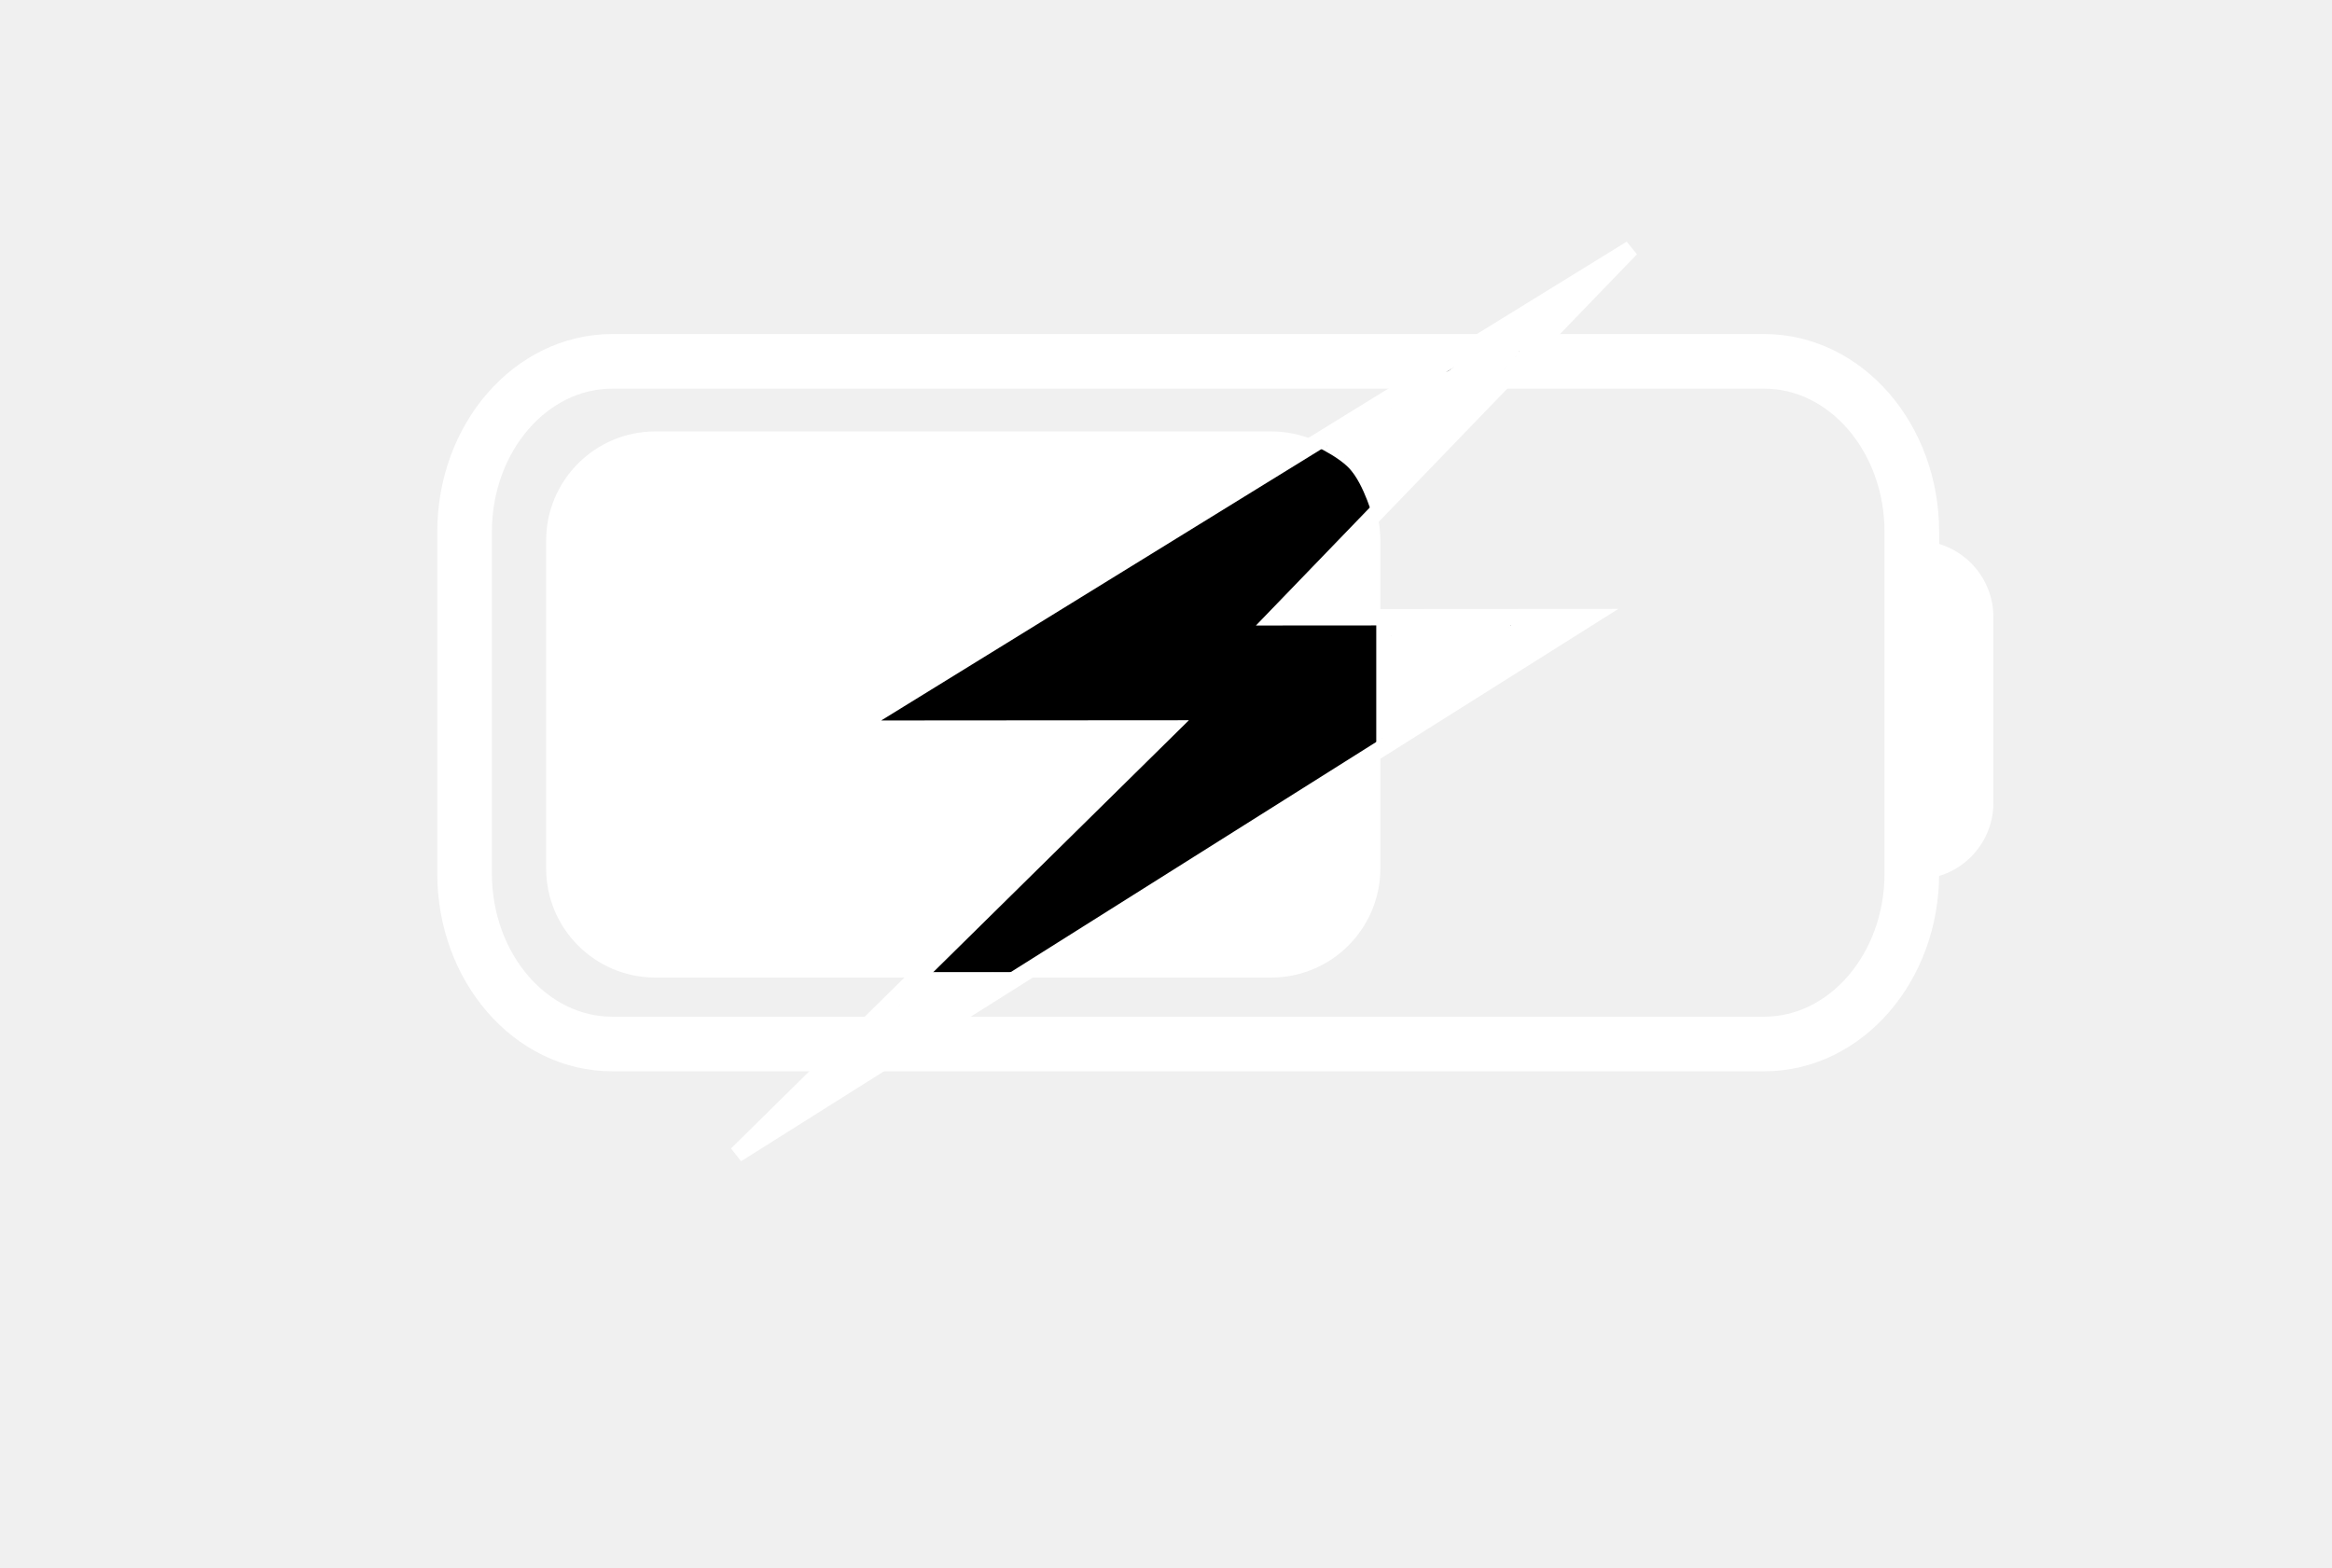
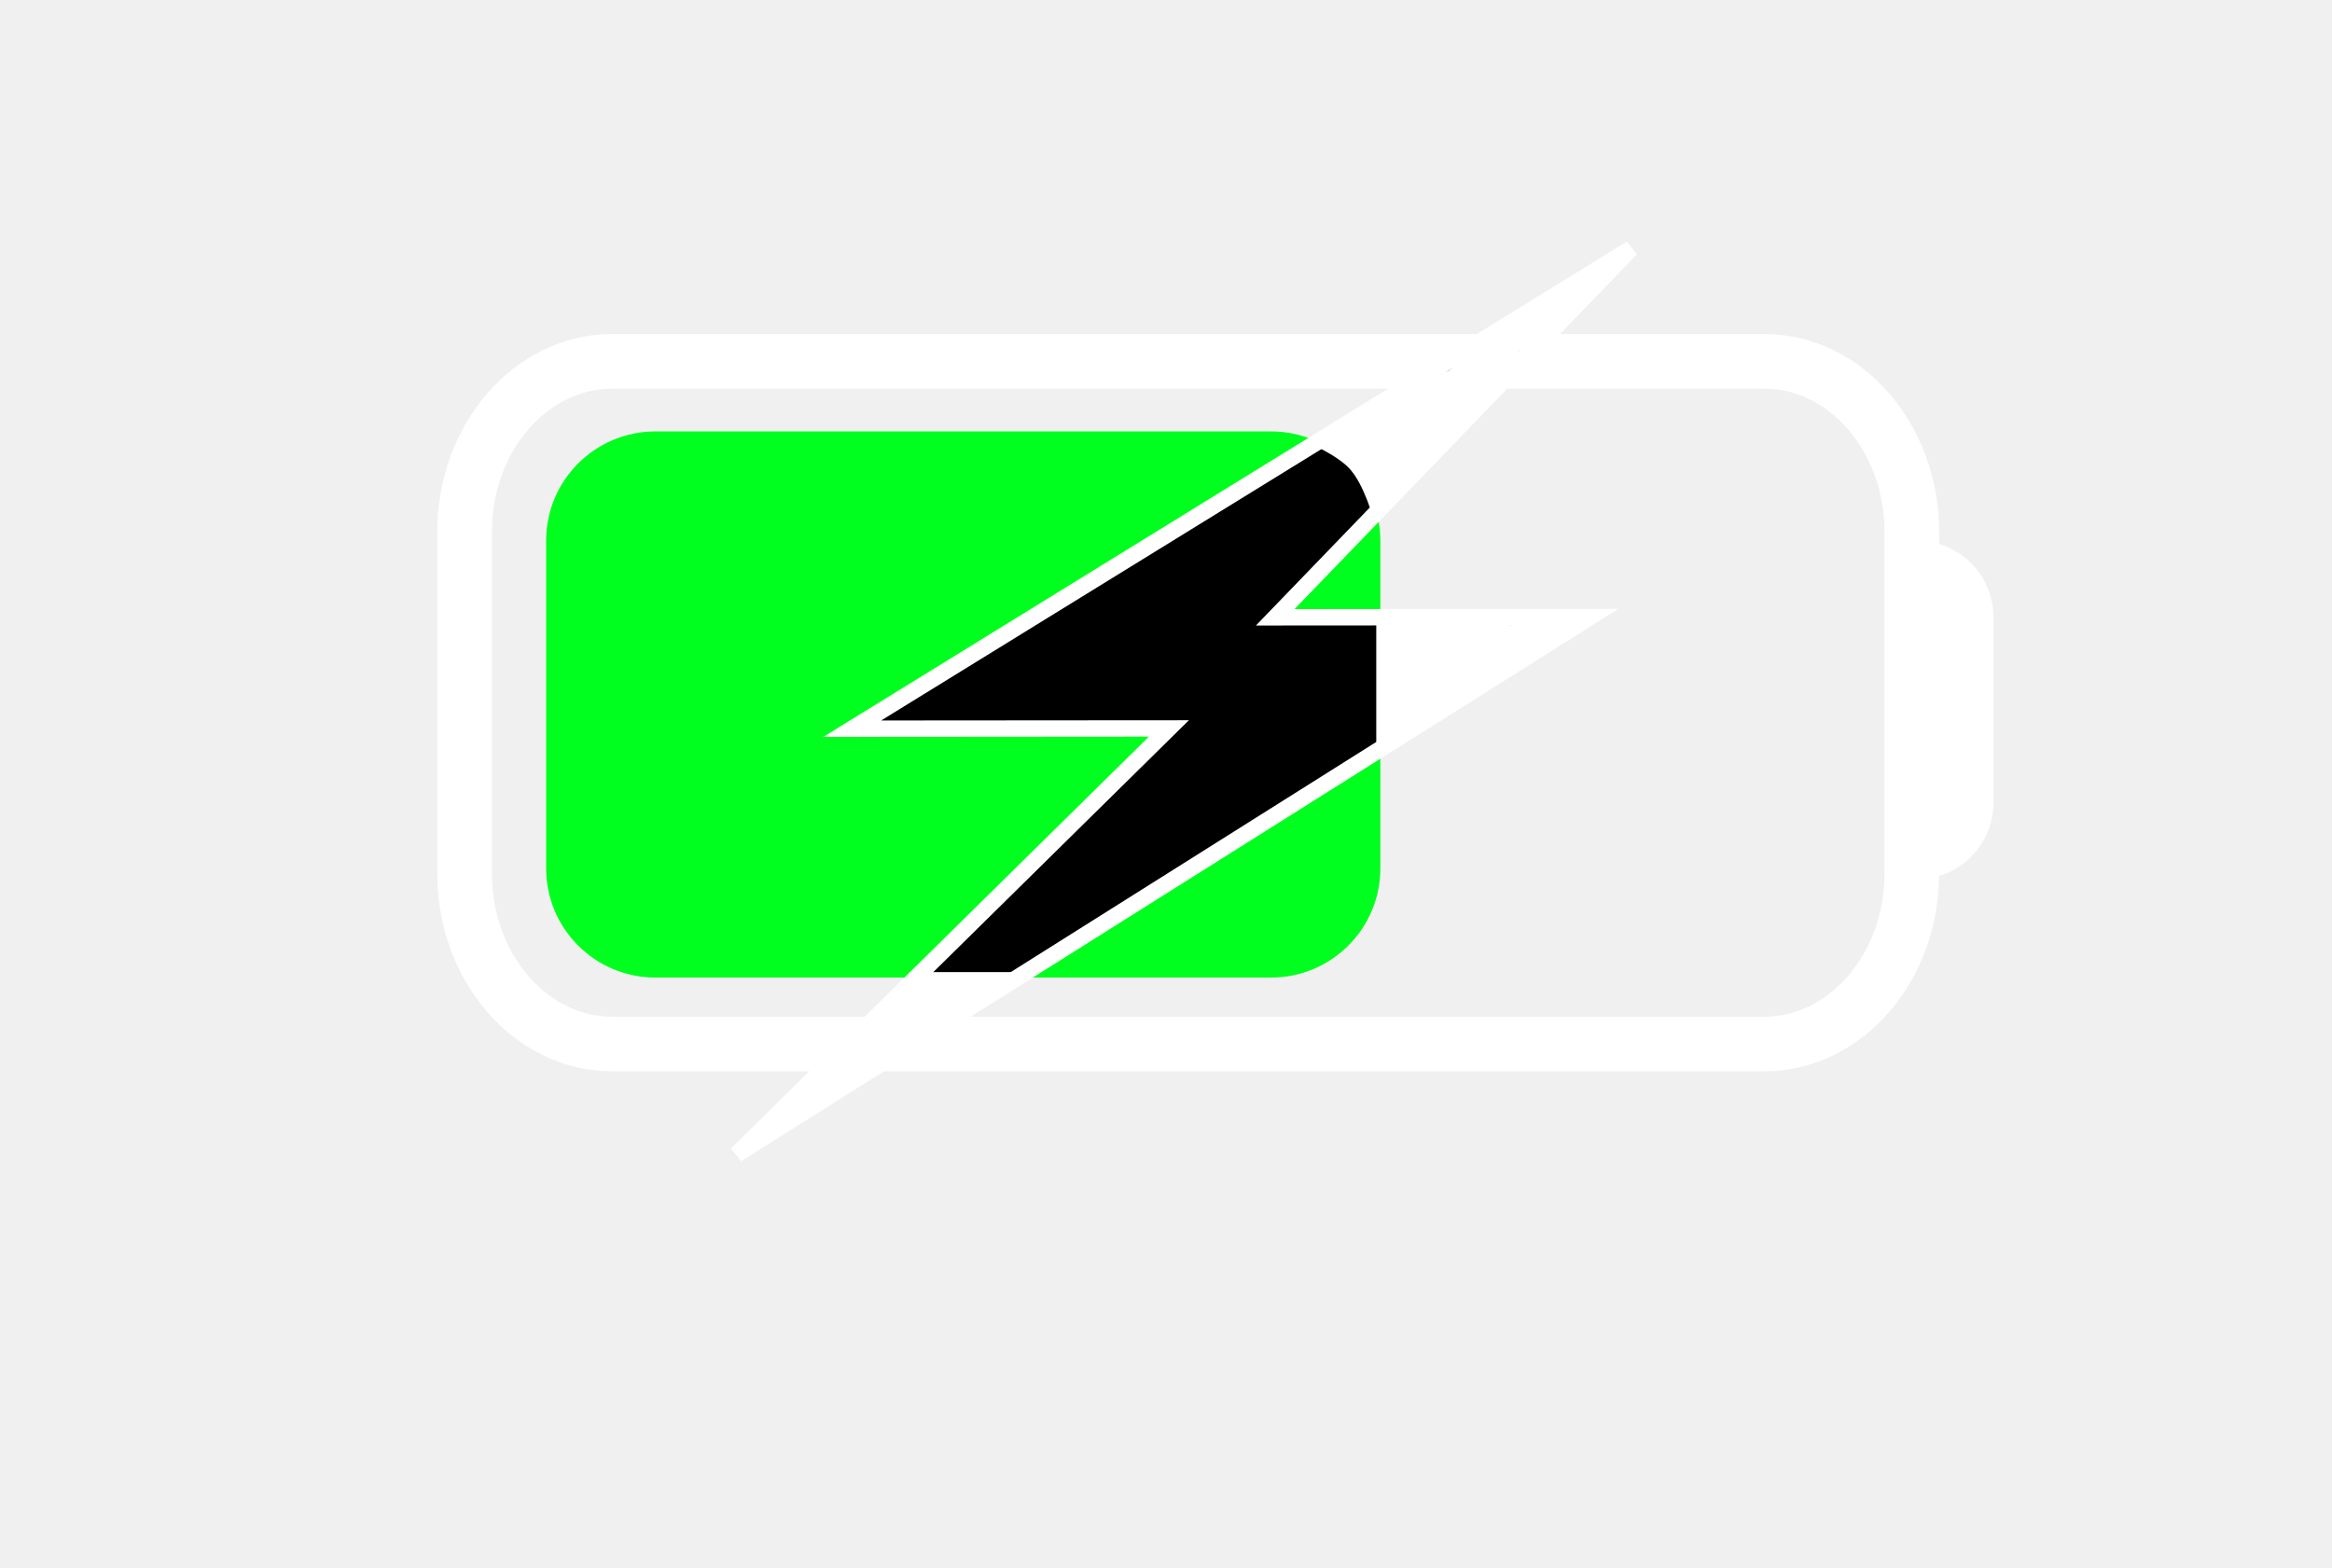
<svg xmlns="http://www.w3.org/2000/svg" width="427" height="287" viewBox="0 0 427 287" fill="none">
  <path d="M323.026 66.168H112.107C97.173 66.168 85.066 80.159 85.066 97.418V159.918C85.066 177.177 97.173 191.168 112.107 191.168H323.026C337.96 191.168 350.066 177.177 350.066 159.918V97.418C350.066 80.159 337.96 66.168 323.026 66.168Z" stroke="white" stroke-width="10" stroke-linecap="round" stroke-linejoin="round" />
-   <rect x="100" y="79" width="152.75" height="100" rx="20" fill="white" />
+   <rect x="100" y="79" width="152.75" height="100" rx="20" fill="#00FF1E" />
  <path d="M351 99C358.732 99 365 105.268 365 113V147C365 154.732 358.732 161 351 161V99Z" fill="white" />
  <path d="M235.954 110.49L233.498 113.034L237.034 113.031L291.127 112.995L134.9 211.363L211.422 135.958L214.031 133.387L210.368 133.389L156.049 133.43L298.653 45.523L235.954 110.49Z" fill="black" stroke="white" stroke-width="3" />
  <path d="M188.5 178.5H166.5" stroke="white" />
  <path d="M252 95C252 95 250.277 88.523 247.5 85.5C245.007 82.787 239.5 80.5 239.5 80.5" stroke="white" />
  <path d="M252.5 114V136" stroke="white" />
  <path d="M253.615 133.214C254.247 132.47 254.879 131.726 256.55 129.887C258.22 128.048 260.91 125.135 262.369 123.572C263.829 122.01 263.978 121.886 264.148 121.766C264.494 121.522 264.769 121.396 264.9 121.377C264.957 121.368 264.994 121.42 264.976 121.488C264.958 121.557 264.884 121.656 264.573 122.048C264.262 122.44 263.717 123.122 263.256 123.764C262.795 124.407 262.436 124.989 262.22 125.357C261.928 125.854 261.89 126.064 261.934 126.165C261.953 126.21 262.015 126.215 262.17 126.203C262.326 126.191 262.586 126.153 264.437 125.533C266.288 124.913 269.721 123.711 271.458 123.129C273.196 122.546 273.134 122.621 272.414 123.18C271.694 123.738 270.319 124.78 269.585 125.341C268.852 125.902 268.802 125.951 268.746 126.002C268.689 126.052 268.627 126.102 269.388 125.638C270.15 125.174 271.736 124.194 272.69 123.628C273.643 123.062 273.916 122.938 274.106 122.861C274.296 122.785 274.395 122.76 274.471 122.741C274.547 122.722 274.597 122.71 274.498 122.772C274.4 122.834 274.152 122.97 273.64 123.288C273.128 123.606 272.36 124.102 271.437 124.599C270.514 125.096 269.461 125.58 268.862 125.847C268.264 126.115 268.152 126.152 267.748 126.345C267.343 126.537 266.649 126.884 266.267 127.082C265.685 127.382 265.447 127.579 264.897 127.96C264.519 128.223 264.282 128.306 263.901 128.443C263.632 128.541 263.469 128.668 262.907 129.062C262.195 129.56 261.654 129.883 261.409 129.983C261.081 130.118 260.802 130.234 260.545 130.377C260.347 130.488 260.113 130.572 259.888 130.691C259.579 130.853 259.126 131.146 258.805 131.435C258.564 131.652 258.41 131.823 258.217 132.017C257.913 132.321 257.572 132.524 257.022 132.868C256.734 133.049 256.372 133.175 256.001 133.301C255.629 133.427 255.469 133.564 255.306 133.695C255.167 133.807 255.03 133.889 254.893 134.008C254.741 134.139 254.592 134.24 254.411 134.303C254.251 134.358 254.104 134.44 253.922 134.584C253.878 134.616 253.841 134.628 253.803 134.628C253.766 134.629 253.728 134.616 253.69 134.566" stroke="white" stroke-width="2" stroke-linecap="round" />
  <path d="M255.681 132.387C255.668 132.375 255.656 132.363 255.656 132.338C255.656 132.313 255.668 132.275 256.585 131.674C257.503 131.072 259.325 129.907 260.79 128.916C262.255 127.926 263.309 127.145 264.087 126.656C264.865 126.167 265.336 125.993 265.703 125.879C266.31 125.69 266.734 125.652 267.096 125.608C267.536 125.555 267.824 125.477 267.856 125.477C267.874 125.477 267.751 125.477 267.421 125.539C267.092 125.601 266.522 125.725 265.856 125.912C265.191 126.1 264.447 126.348 264.008 126.488C263.569 126.628 263.458 126.653 263.14 126.715C262.822 126.778 262.302 126.877 261.903 126.99C260.907 127.272 260.616 127.541 260.308 127.767C260.068 127.943 259.901 128.205 259.763 128.374C259.558 128.625 259.374 128.894 259.243 129.156C259.041 129.56 258.613 130.094 258.305 130.346C258.078 130.531 257.86 130.559 257.647 130.659C257.439 130.757 257.221 130.872 256.928 131.022C256.618 131.18 256.358 131.285 256.008 131.56C255.618 132.011 255.518 132.136 255.419 132.249C255.368 132.312 255.319 132.386 255.268 132.462" stroke="white" stroke-width="2" stroke-linecap="round" />
  <path d="M253.202 132.613C253.177 132.488 253.301 132.04 253.421 131.644C253.493 131.403 253.502 131.174 253.54 130.924C253.578 130.671 253.615 130.274 253.578 129.972C253.513 129.451 253.565 128.621 253.615 128.388C253.709 127.954 253.628 127.393 253.578 127.205C253.524 127.005 253.478 126.78 253.428 126.542C253.391 126.366 253.365 126.191 253.346 125.76C253.334 125.489 253.339 125.214 253.383 125.027C253.426 124.843 253.452 124.689 253.502 124.495C253.559 124.277 253.602 124.051 253.646 123.794C253.688 123.552 253.69 123.101 253.721 122.836C253.749 122.599 253.765 122.298 253.797 121.849C253.853 121.032 253.815 120.444 253.834 120.276C253.873 119.925 253.828 119.655 253.809 119.401C253.73 118.331 253.741 118.079 253.722 117.853C253.705 117.661 253.653 117.094 253.69 116.714C253.712 116.496 253.79 116.301 253.828 116.125C253.867 115.943 253.665 115.75 253.647 115.313C253.615 115.036 253.603 114.848 253.584 114.748C253.578 114.686 253.578 114.599 253.578 114.51" stroke="white" stroke-width="2" stroke-linecap="round" />
  <path d="M254.028 115.449C254.177 115.449 254.34 115.436 255.278 115.393C256.127 115.353 257.739 115.312 258.625 115.293C259.622 115.271 259.898 115.298 260.223 115.286C260.55 115.273 260.776 115.223 261.049 115.205C261.622 115.166 262.251 115.111 262.893 115.123C263.772 115.14 264.381 115.173 264.612 115.136C264.907 115.088 265.504 114.973 266.217 114.861C266.613 114.799 266.773 114.735 266.761 114.747C266.718 114.793 266.526 114.785 265.179 115.25C263.831 115.715 261.315 116.62 259.251 117.458C257.186 118.295 255.649 119.039 254.907 119.379C254.165 119.719 254.264 119.632 254.377 119.507C254.626 119.231 254.903 118.744 255.271 117.928C255.496 117.429 255.726 116.727 255.86 116.339C256.048 115.792 256.081 115.637 256.15 115.536C256.158 115.525 256.144 115.61 255.971 116.014C255.797 116.418 255.462 117.161 255.24 117.743C255.018 118.324 254.919 118.721 254.868 119.037C254.782 119.571 254.879 120.128 254.985 120.634C255.033 120.862 255.105 120.944 255.161 121.032C255.187 121.073 255.229 121.094 255.298 121.064C255.485 120.98 255.717 120.683 256.407 119.782C256.959 119.062 257.878 117.778 258.388 117.058C258.898 116.339 258.96 116.215 258.899 116.2C258.838 116.186 258.652 116.285 258.395 116.535C258.138 116.784 257.816 117.181 257.408 117.782C257 118.383 256.517 119.176 256.094 120.012C255.672 120.848 255.325 121.704 255.115 122.411C254.905 123.118 254.843 123.651 254.811 124.03C254.762 124.62 254.804 125.012 254.898 125.206C254.929 125.271 255.078 125.091 255.557 123.968C256.035 122.844 256.878 120.737 257.381 119.521C257.883 118.306 258.019 118.045 258.114 117.849C258.366 117.329 258.41 117.077 258.392 117.045C258.142 116.607 257.463 117.775 257.14 117.909C257.049 117.946 256.946 117.728 256.858 117.497C256.786 117.307 256.708 116.768 256.614 116.067C256.574 115.764 256.545 115.625 256.464 115.537C256.378 115.443 256.257 116.009 256.207 117.253C256.168 118.199 256.305 119.786 256.244 121.142C256.184 122.499 255.973 123.577 255.815 124.3C255.487 125.799 255.406 126.014 255.368 126.083C255.292 126.224 255.068 125.853 254.768 125.278C254.714 125.174 254.643 125.238 254.586 125.319C254.457 125.505 254.342 125.887 254.242 126.424C254.138 126.978 254.191 127.478 254.235 127.921C254.259 128.166 254.315 128.451 254.428 128.814C254.677 129.624 254.867 130.17 254.817 130.364C254.796 130.447 254.767 130.496 254.773 130.466C254.801 130.32 255.028 129.949 255.39 129.43C255.573 129.168 255.777 128.925 256.294 128.444C256.812 127.963 257.642 127.256 258.157 126.836C258.671 126.417 258.845 126.305 259.3 125.975C259.755 125.645 260.486 125.1 260.937 124.775C261.528 124.351 261.913 124.176 262.468 123.945C262.798 123.808 263.234 123.652 263.68 123.451C264.127 123.251 264.573 123.015 264.983 122.826C265.741 122.475 266.246 122.297 266.452 122.197C266.68 122.087 266.873 121.997 266.886 121.953C266.919 121.842 266.599 121.933 266.257 122.07C265.998 122.174 265.58 122.38 264.303 123.139C263.026 123.898 260.907 125.212 259.66 126.019C258.413 126.826 258.103 127.086 257.876 127.264C257.521 127.54 257.123 127.741 256.723 127.948C256.514 128.055 256.048 128.316 255.379 128.642C255.133 128.761 255.069 128.769 255.012 128.775C254.955 128.782 254.906 128.782 254.868 128.745C254.638 128.52 254.891 128.007 255.004 127.651C255.05 127.506 255.141 127.284 255.353 126.903C255.565 126.521 255.899 125.988 256.14 125.633C256.381 125.278 256.517 125.117 256.903 124.786C257.29 124.455 257.922 123.959 258.34 123.648C258.759 123.337 258.945 123.225 259.158 123.069C259.372 122.912 259.607 122.714 259.964 122.358C260.321 122.001 260.792 121.493 261.109 121.132C261.426 120.771 261.575 120.573 261.788 120.328C262 120.084 262.273 119.799 262.674 119.447C263.075 119.096 263.595 118.687 264.241 118.334C264.888 117.98 265.644 117.695 266.064 117.542C266.543 117.368 266.648 117.352 266.722 117.327C266.76 117.314 266.797 117.302 267.027 116.954C267.257 116.607 267.679 115.926 268.032 115.395C268.635 114.489 269.001 114.084 269.076 114.034C269.087 114.027 269.052 114.083 268.568 114.425C268.085 114.766 267.155 115.398 266.639 115.742C266.054 116.133 265.836 116.249 265.474 116.442C264.96 116.717 264.384 116.85 263.891 116.975C263.35 117.112 262.931 117.326 262.551 117.556C261.979 117.902 261.616 118.277 261.491 118.433C261.403 118.543 261.303 118.703 261.11 118.964C260.843 119.326 260.677 119.754 260.341 120.363C260.096 120.809 259.634 121.494 259.36 121.901C259.014 122.417 258.663 122.72 258.244 123.089C257.971 123.33 257.822 123.56 257.617 123.828C256.99 124.646 256.545 125.138 256.482 125.208C256.37 125.332 256.594 124.603 256.849 123.812C257.006 123.326 257.266 122.685 257.53 122.161C257.794 121.637 258.067 121.253 258.424 120.807C258.781 120.361 259.215 119.865 259.55 119.511C259.885 119.156 260.108 118.958 260.638 118.54C261.169 118.122 261.999 117.489 262.47 117.114C263.043 116.658 263.179 116.451 263.211 116.357C263.221 116.327 263.057 116.424 262.913 116.536C262.769 116.649 262.607 116.798 261.868 117.847C261.128 118.897 259.814 120.843 259.106 121.882C258.344 123.002 258.21 123.098 258.092 123.135C258.036 123.153 257.985 123.148 257.929 123.136C257.808 123.109 257.697 122.577 257.671 121.609C257.659 121.136 257.795 120.703 257.994 120.17C258.194 119.636 258.492 119.017 258.67 118.666C258.883 118.247 258.998 118.141 259.098 118.078C259.142 118.05 259.198 118.09 259.23 118.164C259.261 118.239 259.274 118.363 259.218 118.737C259.163 119.111 259.039 119.73 258.702 121.035C258.366 122.339 257.82 124.31 257.521 125.362C257.199 126.494 257.121 126.603 257.052 126.684C256.88 126.888 256.733 126.916 256.732 126.904C256.724 126.733 257.293 126.543 257.806 126.168C258.024 126.008 258.145 125.892 258.525 125.525C258.905 125.157 259.537 124.538 260.798 123.487C262.059 122.437 263.931 120.974 264.963 120.153C265.996 119.331 266.132 119.195 266.382 119.019C266.972 118.604 267.461 118.379 267.692 118.273C267.826 118.211 267.984 118.105 268.464 117.88C268.944 117.656 269.737 117.308 270.616 116.987C271.496 116.666 272.438 116.381 273.016 116.184C273.594 115.988 273.78 115.889 274.068 115.652C274.356 115.415 274.74 115.043 275.013 114.783C275.431 114.384 275.599 114.21 275.63 114.128C275.667 114.032 275.7 113.909 275.669 113.766C275.635 113.609 275.351 113.521 274.989 113.458C274.791 113.424 274.552 113.47 274.072 113.594C273.591 113.719 272.872 113.942 272.39 114.106C271.678 114.349 271.245 114.596 270.802 114.895C270.56 115.058 270.321 115.294 270.008 115.601C269.694 115.908 269.322 116.292 269.106 116.509C268.889 116.725 268.84 116.762 268.647 116.967C268.454 117.172 268.119 117.544 267.755 117.922C267.39 118.299 267.006 118.671 266.784 118.906C266.494 119.212 266.212 119.602 265.769 120.096C265.454 120.446 265.184 120.68 264.984 120.893C264.615 121.286 264.157 121.708 264.069 121.746C264.047 121.755 264.155 121.61 265.42 120.518C266.686 119.426 269.128 117.356 270.454 116.246C271.78 115.136 271.916 115.05 272.048 114.98C272.298 114.849 272.543 114.748 272.998 114.561C273.889 114.194 274.572 114.047 274.722 114.034C274.797 114.028 274.872 114.046 274.922 114.084C274.973 114.121 274.998 114.183 274.992 114.252C274.98 114.401 274.725 114.67 274.375 115.014C274.219 115.168 274.075 115.247 273.248 115.861C272.422 116.476 270.91 117.616 269.48 118.625C268.051 119.634 266.749 120.477 266.029 120.961C265.195 121.521 265.034 121.757 264.902 121.982C264.661 122.395 264.621 123.255 264.557 123.773C264.491 124.32 264.245 124.623 264.138 124.838C264.102 124.91 264.082 124.988 264.088 125.026C264.09 125.044 264.156 124.989 264.41 124.753C264.665 124.517 265.124 124.083 265.701 123.599C266.278 123.116 266.96 122.595 268.092 122.005C269.224 121.414 270.785 120.77 271.974 120.227C273.163 119.684 273.931 119.263 274.432 118.972C274.934 118.68 275.144 118.531 276.604 117.81C278.063 117.089 280.765 115.8 282.238 115.111C283.71 114.422 283.871 114.373 284.047 114.329C284.407 114.239 284.712 114.172 284.819 114.103C284.937 114.027 284.303 114.009 283.642 114.009C283.241 114.009 282.709 114.058 282.242 114.127C281.775 114.196 281.391 114.295 281.113 114.383C280.834 114.471 280.673 114.546 280.243 114.795C279.813 115.044 279.119 115.465 278.154 115.967C277.189 116.469 275.974 117.04 275.088 117.507C274.202 117.974 273.682 118.321 273.383 118.512C273.084 118.703 273.022 118.728 272.742 118.89C272.462 119.051 271.966 119.349 271.469 119.7C270.972 120.052 270.489 120.448 270.171 120.69C269.514 121.19 269.116 121.22 268.802 121.189C268.736 121.183 268.751 121.059 268.77 120.99C268.804 120.863 268.963 120.72 269.454 120.353C269.834 120.069 270.528 119.651 271.437 119.037C272.346 118.424 273.461 117.643 274.835 116.763C276.209 115.884 277.808 114.93 278.656 114.419C279.558 113.877 279.829 113.71 280.216 113.503C280.379 113.417 280.48 113.384 280.506 113.352C280.533 113.321 280.483 113.296 280.439 113.289C280.395 113.283 280.358 113.295 279.929 113.673C279.501 114.051 278.683 114.795 277.896 115.426C277.109 116.057 276.378 116.553 275.654 116.994C274.93 117.435 274.236 117.807 273.767 118.042C273.298 118.277 273.075 118.364 272.842 118.471C272.61 118.577 272.374 118.701 271.869 119.013C271.363 119.325 270.595 119.82 270.093 120.119C269.398 120.534 268.966 120.656 268.591 120.806C267.977 121.051 267.788 121.32 267.488 121.426C267.236 121.515 267.137 121.583 267.074 121.633C266.903 121.769 267.048 122.12 267.192 122.471C267.427 123.047 268.311 123.36 268.556 123.511C268.633 123.558 268.726 123.561 268.838 123.543C268.903 123.532 268.975 123.487 269.385 123.164C269.795 122.841 270.539 122.234 271.046 121.847C271.553 121.459 271.801 121.311 272.077 121.178C273.064 120.706 273.408 120.569 273.781 120.402C274.083 120.266 274.6 119.998 275.655 119.641C276.71 119.284 278.284 118.838 279.3 118.496C280.315 118.155 280.724 117.932 281.009 117.767C281.689 117.375 281.983 117.19 282.196 117.058C282.415 116.922 282.758 116.665 283.116 116.388C283.387 116.18 283.623 115.938 283.942 115.731C284.462 115.395 285.073 115.188 285.401 115.017C285.679 114.873 285.964 114.698 286.146 114.554C286.312 114.423 286.453 114.323 286.603 114.191C286.653 114.147 286.715 114.085 286.723 114.072C286.746 114.029 286.381 114.27 285.863 114.527C285.598 114.658 285.308 114.745 284.764 115.038C284.221 115.331 283.428 115.814 282.945 116.125C282.3 116.541 282.048 116.762 281.749 116.987C281.557 117.131 281.301 117.36 280.913 117.642C280.525 117.924 280.016 118.259 279.457 118.673C278.898 119.087 278.303 119.57 277.928 119.887C277.407 120.329 277.153 120.581 276.934 120.743C276.79 120.851 276.23 121.092 275.306 121.505C274.507 121.861 273.948 121.971 273.642 122.139C272.937 122.527 272.696 122.709 272.159 122.866C271.861 122.953 271.657 123.01 271.163 123.453C270.705 123.761 270.555 123.799 270.324 123.818C270.168 123.824 269.933 123.824 269.69 123.824" stroke="white" stroke-width="2" stroke-linecap="round" />
  <path d="M253.474 77.762C254.636 77.989 255.046 77.99 255.246 77.944C255.347 77.921 255.445 77.881 256.302 77.525C257.159 77.168 258.771 76.493 259.818 76.082C260.864 75.671 261.297 75.545 261.537 75.471C261.778 75.397 261.814 75.379 261.851 75.333" stroke="white" stroke-width="5" stroke-linecap="round" />
  <path d="M254.511 77.162C254.33 77.144 254.094 77.152 253.61 77.247C253.268 77.314 252.738 77.459 252.424 77.533C252.031 77.626 251.729 77.68 251.384 77.77C251.132 77.837 250.991 77.889 250.882 77.935C250.744 77.992 250.33 78.26 249.864 78.48C249.05 78.864 248.89 78.944 248.735 79.044C248.516 79.186 248.353 79.244 248.212 79.335C248.096 79.41 247.962 79.472 247.771 79.535C247.493 79.628 247.225 79.772 247.016 79.79C246.826 79.807 246.689 79.899 246.48 80.031C246.246 80.178 246.116 80.245 245.965 80.318C245.723 80.436 245.408 80.382 245.206 80.431C245.176 80.439 245.151 80.454 245.151 80.454C245.053 80.487 245.468 80.409 245.623 80.436C245.804 80.468 245.969 80.481 246.083 80.518C246.213 80.56 246.341 80.573 246.46 80.604C246.6 80.642 246.678 80.845 246.738 80.954C246.797 81.064 246.833 81.172 246.897 81.282C246.971 81.41 247.142 81.5 247.251 81.582C247.353 81.658 247.488 81.736 247.629 81.828C247.747 81.904 247.852 82 247.943 82.105C248.059 82.239 248.152 82.328 248.261 82.464C248.49 82.75 248.597 82.964 248.766 83.291C248.858 83.471 248.925 83.674 249.003 83.819C249.134 84.067 249.207 84.283 249.375 84.479C249.542 84.673 249.625 84.856 249.757 84.943C249.882 85.025 249.98 85.111 250.117 85.189C250.262 85.271 250.344 85.375 250.435 85.462C250.57 85.59 250.626 85.866 250.685 85.998C250.767 86.181 251.044 86.375 251.149 86.516C251.283 86.697 251.354 87.012 251.422 87.126C251.499 87.254 251.527 87.394 251.59 87.608C251.65 87.808 251.754 87.913 251.89 87.999C252.04 88.095 252.136 88.258 252.2 88.377C252.28 88.526 252.409 88.677 252.464 88.786C252.55 88.958 252.527 89.25 252.591 89.377C252.681 89.557 252.628 89.795 252.664 90.004C252.708 90.262 253.027 89.697 253.114 89.556C253.267 89.307 253.4 89.196 253.636 88.956C253.788 88.801 253.964 88.669 254.128 88.537C254.311 88.389 254.455 88.187 254.994 87.544C255.236 87.256 255.622 86.857 255.839 86.617C256.188 86.231 256.374 85.968 256.7 85.669C256.849 85.532 256.991 85.459 257.412 85.102C257.833 84.745 258.535 84.115 258.924 83.781C259.313 83.447 259.367 83.429 259.417 83.388C259.468 83.348 259.513 83.285 260.436 82.289C261.36 81.293 263.161 79.365 264.098 78.359C265.035 77.353 265.053 77.326 265.08 77.294C265.107 77.262 265.143 77.226 265.099 77.225C265.054 77.225 264.928 77.261 263.715 78.126C262.502 78.991 260.206 80.684 258.874 81.696C257.543 82.707 257.245 82.987 257.029 83.175C256.813 83.364 256.687 83.454 256.514 83.6C256.341 83.745 256.125 83.943 255.64 84.298C255.155 84.652 254.407 85.156 253.977 85.434C253.33 85.852 253.047 85.857 252.869 85.889C252.829 85.897 252.783 85.894 252.778 85.867C252.773 85.84 252.809 85.786 254.219 84.583C255.629 83.38 258.411 81.029 260.313 79.495C262.215 77.96 263.151 77.311 263.656 76.955C264.161 76.598 264.206 76.553 264.243 76.521C264.28 76.489 264.307 76.471 263.744 76.713C263.182 76.956 262.029 77.461 260.305 78.378C258.581 79.295 256.321 80.61 255.039 81.382C253.758 82.153 253.524 82.343 253.385 82.458C253.208 82.606 252.921 82.818 252.521 83.086C252.341 83.207 252.237 83.22 252.133 83.206C252.089 83.201 252.073 83.166 252.064 83.089C252.055 83.012 252.055 82.886 252.122 82.623C252.294 81.954 252.482 81.519 252.55 81.41C252.815 80.985 253.118 80.764 253.277 80.623C253.321 80.585 253.355 80.537 253.517 80.347C253.68 80.158 253.968 79.824 254.517 79.279C255.066 78.734 255.868 77.986 256.393 77.516C256.919 77.045 257.144 76.874 257.278 76.768C257.412 76.662 257.448 76.626 257.453 76.612C257.461 76.59 257.241 76.589 256.77 76.539C256.463 76.506 256.011 76.498 255.73 76.475C255.347 76.444 255.184 76.362 255.084 76.28C254.999 76.211 255.029 76.062 255.047 75.935C255.066 75.798 255.291 75.599 255.609 75.34C255.764 75.213 255.944 75.144 256.541 74.8C257.138 74.457 258.156 73.854 259.414 73.165C260.672 72.476 262.14 71.719 263.189 71.249C264.238 70.778 264.823 70.616 265.296 70.505C265.768 70.395 266.11 70.341 266.854 69.813C267.598 69.285 268.732 68.286 269.573 67.6C270.415 66.914 270.928 66.572 271.359 66.319C271.79 66.066 272.123 65.913 272.511 65.685C272.899 65.458 273.331 65.161 273.68 64.945C274.267 64.58 274.666 64.436 274.902 64.382C275.011 64.357 275.102 64.363 275.14 64.377C275.177 64.39 275.159 64.417 274.668 64.895C274.177 65.373 273.214 66.3 272.051 67.305C270.888 68.309 269.555 69.363 268.792 69.987C268.029 70.611 267.876 70.773 267.707 70.982C267.538 71.192 267.358 71.444 267.157 71.781C266.956 72.118 266.74 72.532 266.606 72.777C266.436 73.09 266.345 73.213 266.263 73.367C266.155 73.571 265.991 73.876 265.796 74.167C265.562 74.514 265.263 74.878 265.217 75.005C265.207 75.031 265.226 75.06 265.244 75.078C265.262 75.097 265.289 75.106 265.321 75.106C265.5 75.107 265.725 74.843 266.273 74.267C266.504 74.026 266.865 73.721 267.15 73.495C267.434 73.27 267.641 73.144 267.851 73.029C268.062 72.915 268.269 72.816 268.56 72.657C268.851 72.498 269.221 72.281 269.636 72.076C270.051 71.87 270.502 71.68 270.774 71.556C271.047 71.432 271.128 71.378 271.3 71.233C271.741 70.862 272.047 70.585 272.147 70.522C272.424 70.346 272.575 70.067 272.662 69.931C272.762 69.773 272.965 69.504 273.148 69.33C273.221 69.276 273.294 69.212 273.353 69.139C273.376 69.103 273.385 69.067 273.394 69.03" stroke="white" stroke-width="5" stroke-linecap="round" />
  <path d="M275.667 63.735C275.675 63.704 275.769 63.595 275.944 63.451C276.204 63.236 276.557 62.916 276.718 62.736C276.823 62.618 277.056 62.37 277.506 61.998C277.712 61.828 277.979 61.657 278.159 61.536C278.436 61.35 278.527 61.267 278.784 61.021C278.959 60.854 279.105 60.704 279.362 60.462C279.488 60.344 279.667 60.212 279.831 60.075C279.932 59.991 280.213 59.799 280.556 59.526C280.913 59.242 281.183 59.024 281.382 58.892C281.637 58.722 281.847 58.594 281.933 58.517C282.043 58.417 282.237 58.236 282.506 58.033C282.844 57.779 283.165 57.588 283.437 57.399C283.638 57.26 283.947 57.01 284.152 56.836C284.279 56.729 284.418 56.586 284.559 56.485C284.735 56.358 284.933 56.212 285.366 55.911C285.727 55.661 285.902 55.469 286.253 55.188C286.386 55.082 286.473 55.039 286.636 54.946C287.293 54.57 287.449 54.586 287.551 54.539C287.598 54.5 287.645 54.461 287.696 54.422C287.723 54.398 287.754 54.367 287.81 54.336" stroke="white" stroke-width="5" stroke-linecap="round" />
  <path d="M180.267 181.47C180.275 181.423 180.306 181.33 180.369 181.216C180.445 181.077 180.867 180.993 181.089 180.93C181.197 180.899 181.332 180.805 181.442 180.761C181.542 180.722 181.63 180.679 181.724 180.648C181.748 180.64 181.771 180.632 181.744 180.628C181.717 180.624 181.64 180.624 181.224 180.686C180.808 180.748 180.055 180.872 179.605 180.94C179.156 181.008 179.032 181.016 178.855 181.031C178.679 181.047 178.454 181.07 178.233 181.082C177.804 181.106 177.541 181.086 177.435 181.075C177.308 181.06 177.188 181.086 176.963 181.145C176.784 181.191 176.473 181.257 176.1 181.301C175.727 181.345 175.3 181.36 175.046 181.364C174.721 181.37 174.541 181.353 174.341 181.345C174.036 181.333 173.618 181.259 173.365 181.231C173.183 181.211 172.887 181.134 172.757 181.114C172.544 181.081 172.183 181.063 171.763 181.043C171.608 181.036 171.407 180.993 171.245 180.957C171.141 180.934 171.03 181.062 170.643 181.433C170.507 181.565 170.32 181.687 169.949 181.941C169.578 182.195 169.019 182.568 168.611 182.872C168.203 183.176 167.963 183.401 167.777 183.563C167.474 183.828 167.277 183.946 167.218 183.985C167.21 183.99 167.29 183.978 167.544 183.888C167.797 183.799 168.231 183.636 169.3 183.428C170.37 183.22 172.061 182.972 172.978 182.844C173.896 182.716 173.989 182.716 174.014 182.743C174.071 182.806 173.843 182.95 173.586 183.114C173.229 183.341 172.926 183.499 172.72 183.62C172.23 183.907 172.08 183.922 171.757 184.152C171.5 184.334 171.1 184.715 170.865 184.914C170.525 185.202 170.333 185.208 170.129 185.227C169.937 185.246 169.69 185.38 169.44 185.571C169.098 185.833 168.844 185.991 168.645 186.123C168.467 186.242 168.145 186.488 167.957 186.635C167.731 186.829 167.653 186.9 167.582 186.947C167.551 186.97 167.527 186.994 167.456 187.041" stroke="white" stroke-width="5" stroke-linecap="round" />
  <path d="M167.973 184.797C167.817 184.758 167.078 185.262 166.477 185.726C166.172 185.961 165.667 186.438 165.042 186.927C164.197 187.587 163.512 188.358 163.228 188.652C162.934 188.956 162.514 189.317 162.25 189.532C162.159 189.607 162.045 189.727 161.966 189.816C161.887 189.905 161.848 189.963 161.925 189.993C162.179 190.091 162.686 189.964 163.62 189.692C164.272 189.503 165.252 189.11 165.868 188.891C167.003 188.488 167.403 188.399 167.708 188.408C167.765 188.409 167.777 188.495 167.758 188.564C167.713 188.723 167.31 188.983 166.444 189.471C165.895 189.779 165.092 190.152 164.586 190.38C163.897 190.692 163.609 190.766 163.25 190.912C161.911 191.455 161.458 191.509 161.067 191.705C160.283 192.096 159.931 192.37 159.667 192.517C159.27 192.738 159.05 192.918 158.766 193.114C158.521 193.283 158.189 193.446 157.973 193.506C157.746 193.568 158.847 192.417 159.844 191.254C160.351 190.663 160.535 190.415 160.556 190.423C160.651 190.463 160.305 190.761 159.741 191.298C159.176 191.834 158.246 192.648 157.728 193.116C156.954 193.815 156.761 194.053 156.428 194.142C156.135 194.219 155.841 194.386 155.537 194.611C155.247 194.825 154.864 195.264 154.578 195.589C154.367 195.829 154.021 196.068 153.766 196.235C153.541 196.383 153.238 196.441 153.003 196.568C152.668 196.749 152.514 197.125 152.308 197.36C152.121 197.575 151.888 197.771 151.662 198.055C151.454 198.317 151.183 198.593 150.948 198.77C150.713 198.946 150.479 199.141 150.234 199.298C149.952 199.478 149.715 199.747 149.519 200.012C149.268 200.351 148.952 200.589 148.756 200.834C148.526 201.121 148.248 201.196 148.013 201.353C147.896 201.431 147.758 201.509 147.612 201.597C147.543 201.646 147.485 201.704 147.366 201.764" stroke="white" stroke-width="5" stroke-linecap="round" />
</svg>
